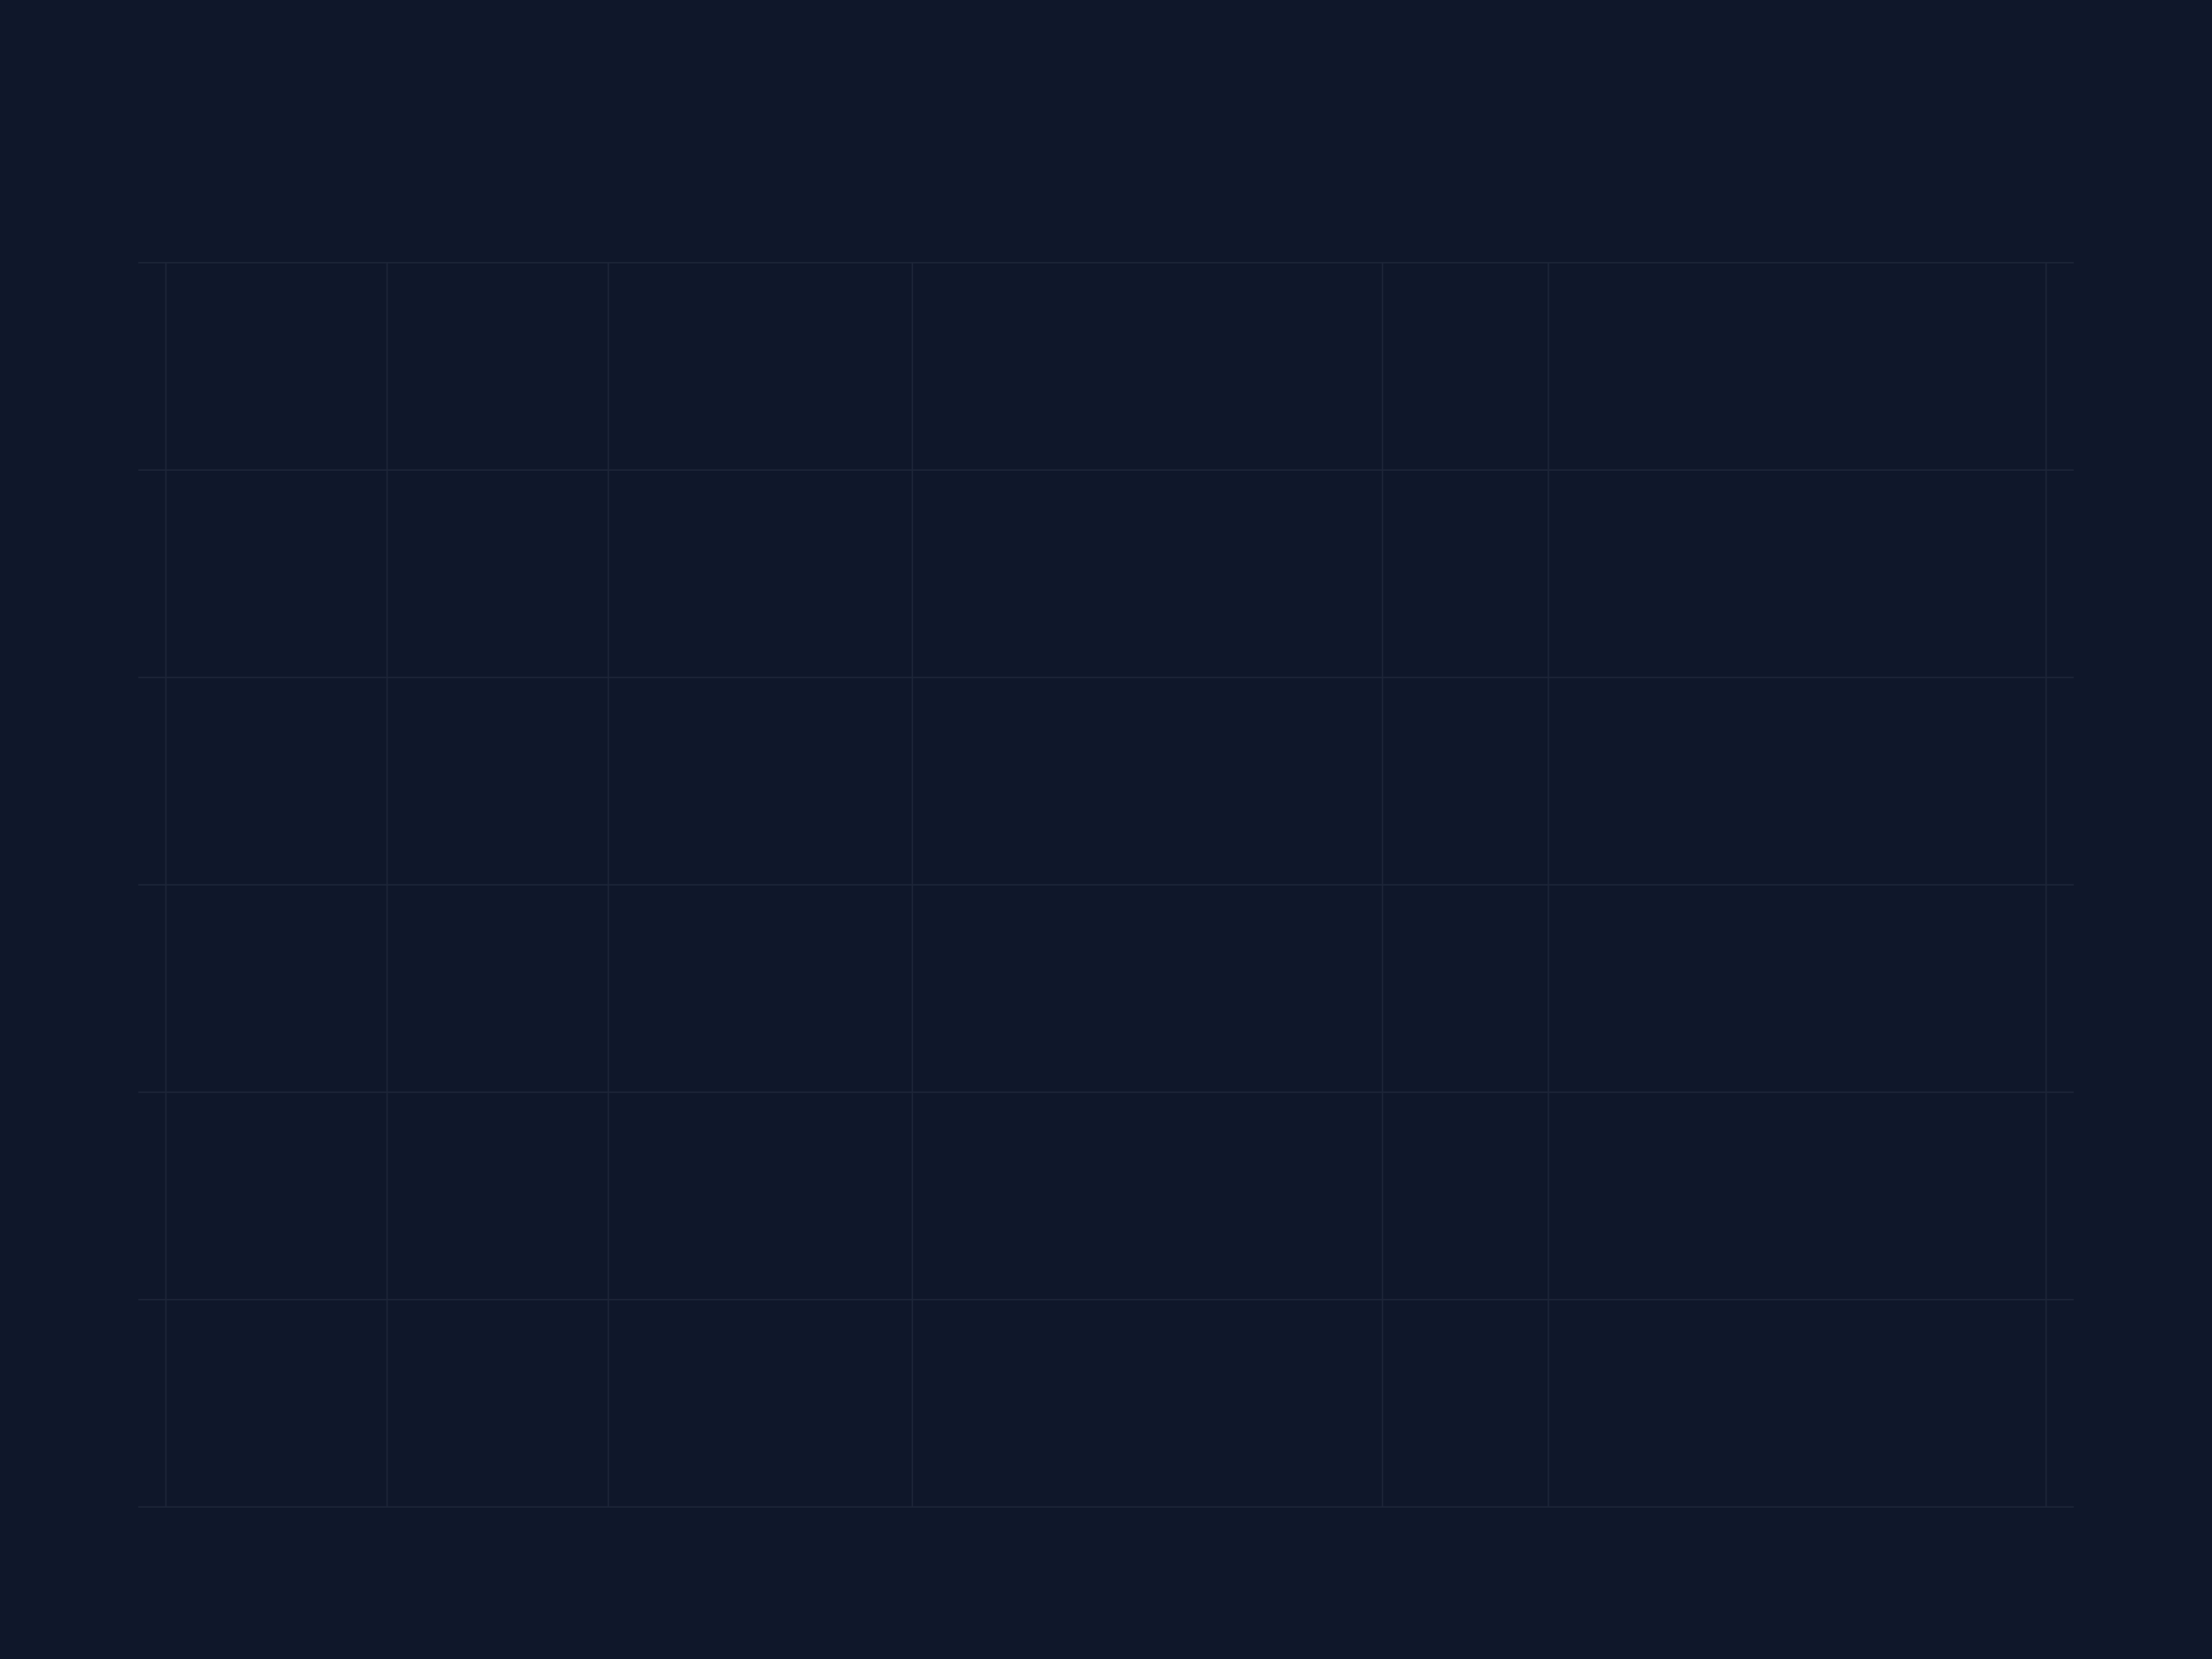
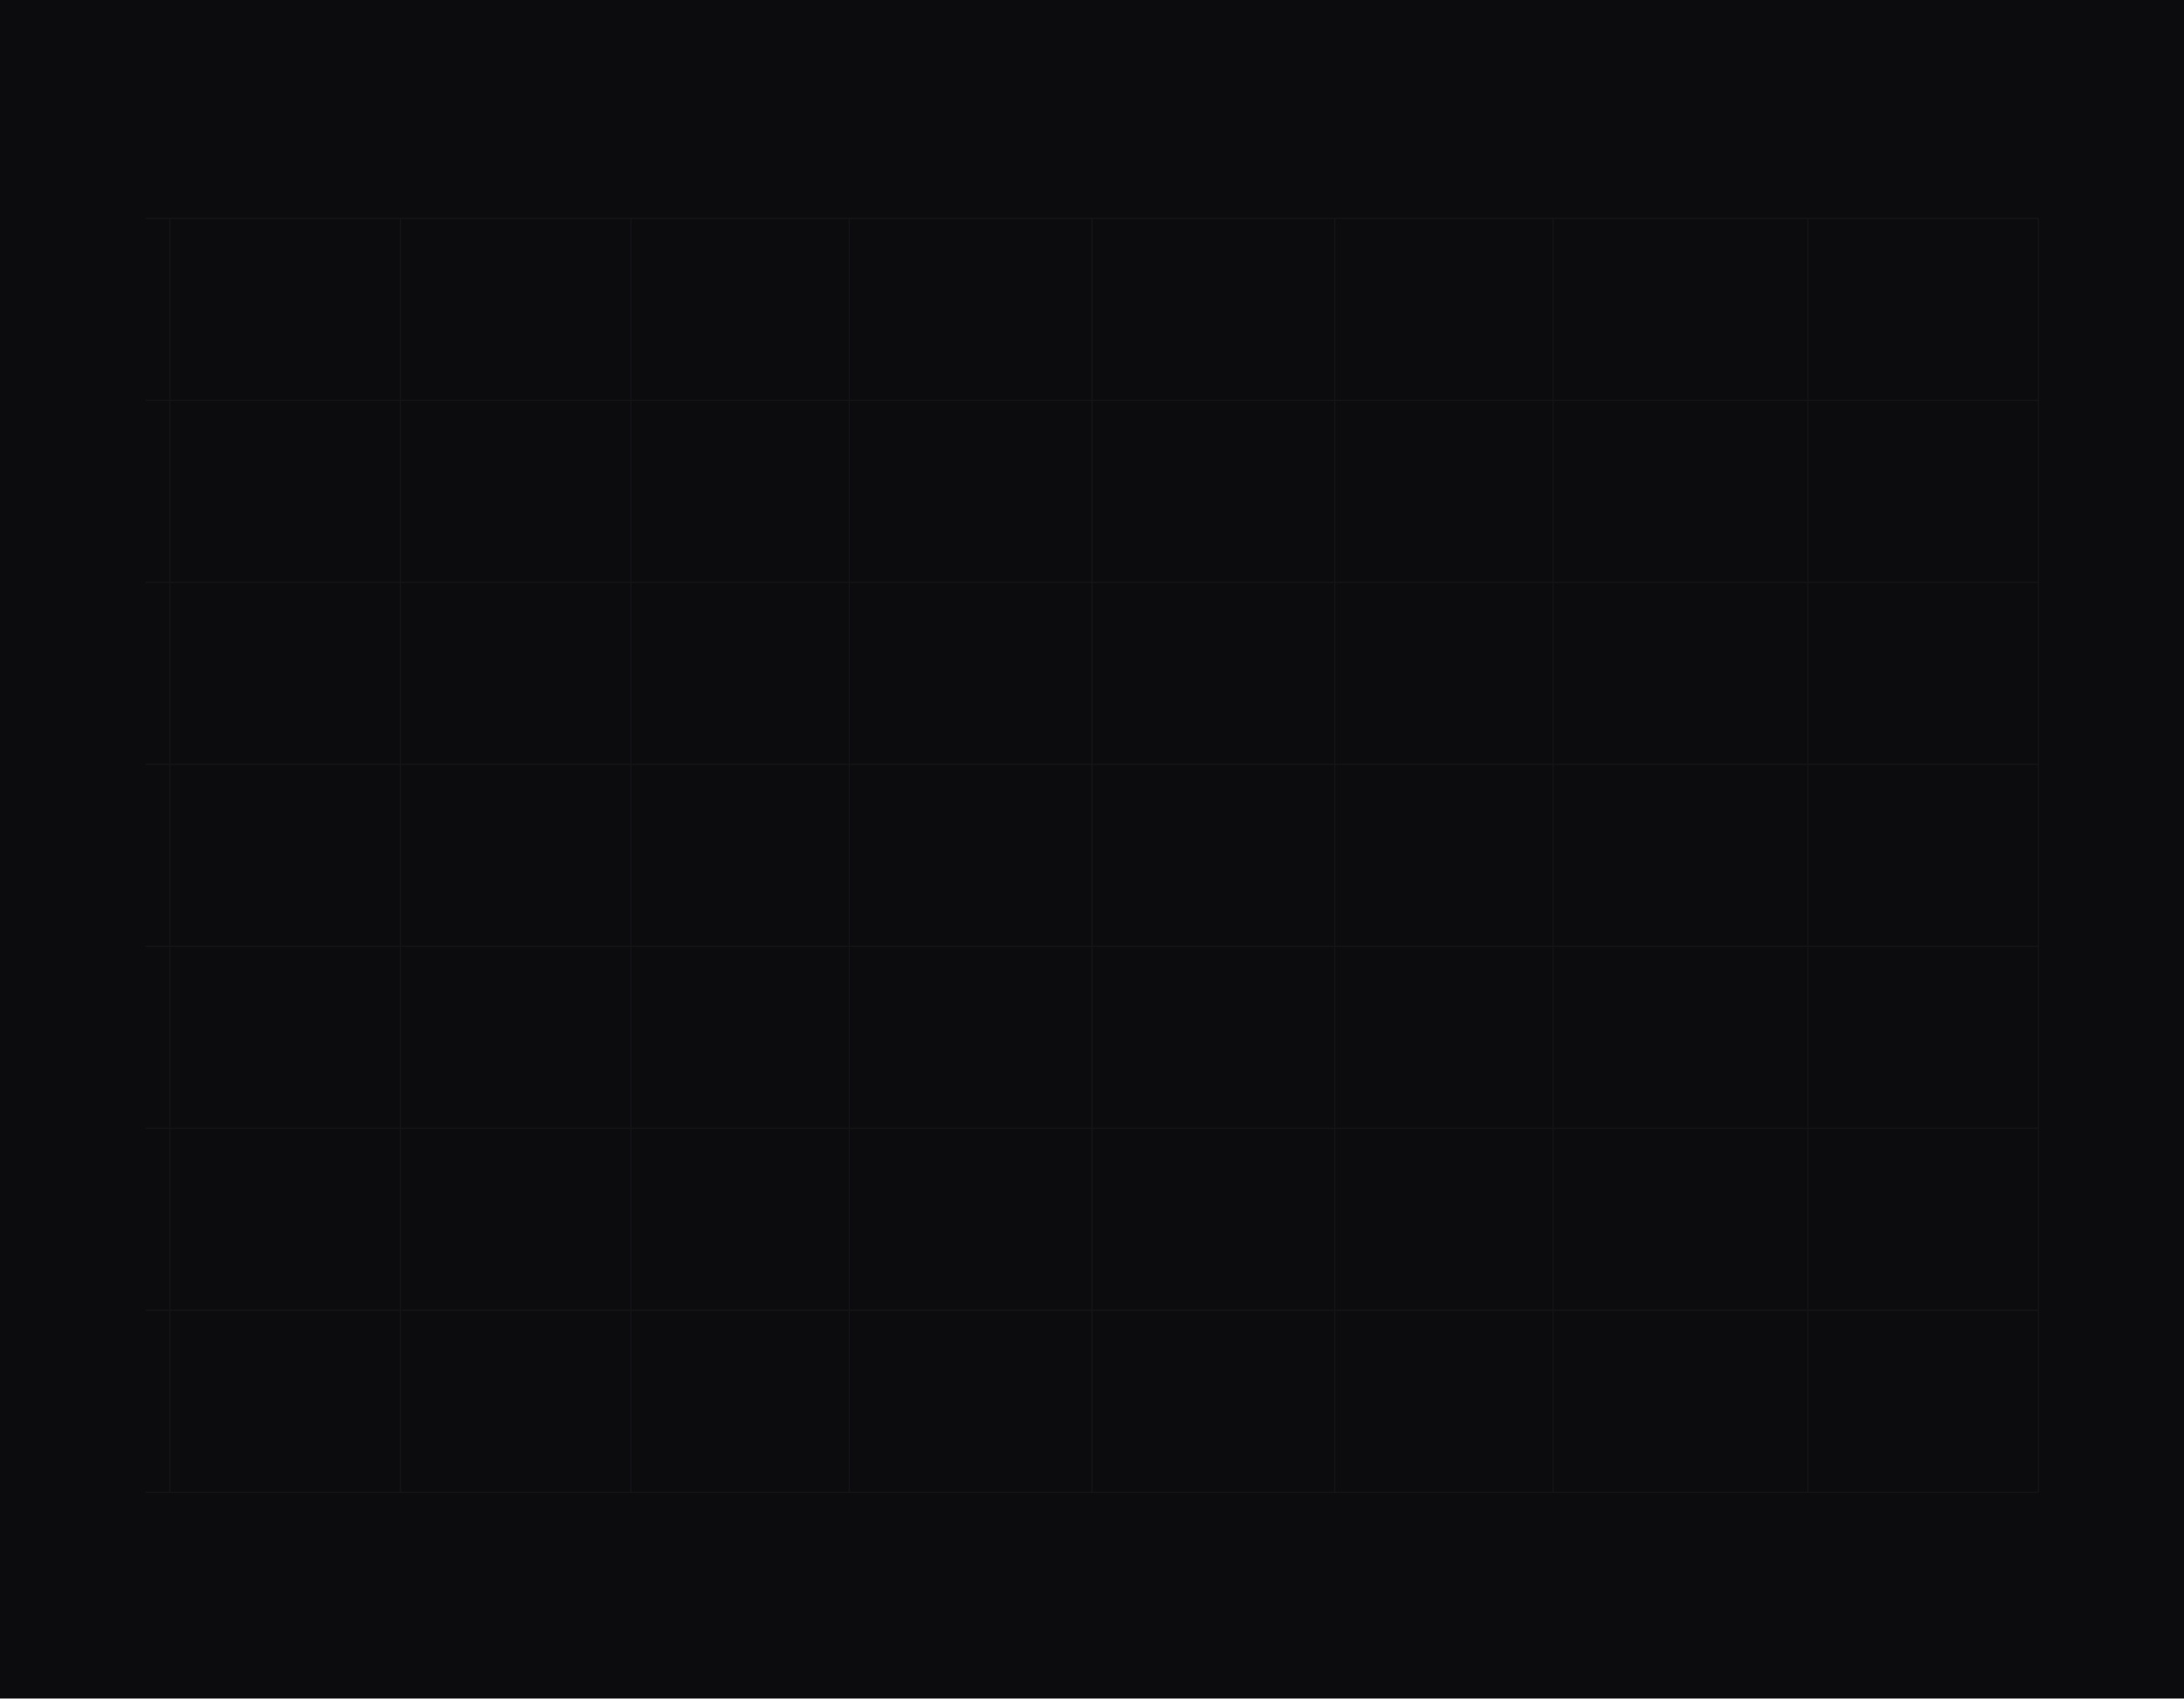
- <svg xmlns="http://www.w3.org/2000/svg" viewBox="0 0 800 600" width="800" height="600">
+ <svg xmlns="http://www.w3.org/2000/svg" viewBox="0 0 900 700" width="900" height="700">
  <defs>
-     <filter id="glowIndigo" x="-50%" y="-50%" width="200%" height="200%">
-       <feGaussianBlur stdDeviation="6" result="blur" />
-       <feFlood flood-color="#6366F1" flood-opacity="0.5" result="color" />
+     <filter id="glowGold" x="-50%" y="-50%" width="200%" height="200%">
+       <feGaussianBlur stdDeviation="5" result="blur" />
+       <feFlood flood-color="#c8a96e" flood-opacity="0.45" result="color" />
      <feComposite in="color" in2="blur" operator="in" result="glow" />
      <feMerge>
        <feMergeNode in="glow" />
        <feMergeNode in="SourceGraphic" />
      </feMerge>
    </filter>
-     <filter id="glowAmber" x="-50%" y="-50%" width="200%" height="200%">
-       <feGaussianBlur stdDeviation="5" result="blur" />
-       <feFlood flood-color="#F59E0B" flood-opacity="0.6" result="color" />
+     <filter id="glowBlue" x="-50%" y="-50%" width="200%" height="200%">
+       <feGaussianBlur stdDeviation="4" result="blur" />
+       <feFlood flood-color="#60a5fa" flood-opacity="0.35" result="color" />
      <feComposite in="color" in2="blur" operator="in" result="glow" />
      <feMerge>
        <feMergeNode in="glow" />
        <feMergeNode in="SourceGraphic" />
      </feMerge>
    </filter>
-     <filter id="glowPurple" x="-50%" y="-50%" width="200%" height="200%">
-       <feGaussianBlur stdDeviation="5" result="blur" />
-       <feFlood flood-color="#8B5CF6" flood-opacity="0.5" result="color" />
-       <feComposite in="color" in2="blur" operator="in" result="glow" />
-       <feMerge>
-         <feMergeNode in="glow" />
-         <feMergeNode in="SourceGraphic" />
-       </feMerge>
-     </filter>
-     <filter id="glowEmerald" x="-50%" y="-50%" width="200%" height="200%">
-       <feGaussianBlur stdDeviation="5" result="blur" />
-       <feFlood flood-color="#10B981" flood-opacity="0.5" result="color" />
-       <feComposite in="color" in2="blur" operator="in" result="glow" />
-       <feMerge>
-         <feMergeNode in="glow" />
-         <feMergeNode in="SourceGraphic" />
-       </feMerge>
-     </filter>
-     <marker id="arrowIndigo" markerWidth="8" markerHeight="8" refX="7" refY="4" orient="auto" markerUnits="strokeWidth">
-       <path d="M 0 0 L 8 4 L 0 8 Z" fill="#6366F1" opacity="0.9" />
+     <marker id="arrowGold" markerWidth="8" markerHeight="8" refX="7" refY="4" orient="auto" markerUnits="strokeWidth">
+       <path d="M 0 0 L 8 4 L 0 8 Z" fill="#c8a96e" opacity="0.9" />
    </marker>
-     <marker id="arrowPurple" markerWidth="8" markerHeight="8" refX="7" refY="4" orient="auto" markerUnits="strokeWidth">
-       <path d="M 0 0 L 8 4 L 0 8 Z" fill="#8B5CF6" opacity="0.9" />
+     <marker id="arrowBlue" markerWidth="8" markerHeight="8" refX="7" refY="4" orient="auto" markerUnits="strokeWidth">
+       <path d="M 0 0 L 8 4 L 0 8 Z" fill="#60a5fa" opacity="0.9" />
    </marker>
-     <marker id="arrowEmerald" markerWidth="8" markerHeight="8" refX="7" refY="4" orient="auto" markerUnits="strokeWidth">
-       <path d="M 0 0 L 8 4 L 0 8 Z" fill="#10B981" opacity="0.9" />
+     <marker id="arrowGreen" markerWidth="8" markerHeight="8" refX="7" refY="4" orient="auto" markerUnits="strokeWidth">
+       <path d="M 0 0 L 8 4 L 0 8 Z" fill="#4ade80" opacity="0.9" />
    </marker>
-     <marker id="arrowAmber" markerWidth="8" markerHeight="8" refX="7" refY="4" orient="auto" markerUnits="strokeWidth">
-       <path d="M 0 0 L 8 4 L 0 8 Z" fill="#F59E0B" opacity="0.9" />
-     </marker>
-     <marker id="arrowGray" markerWidth="8" markerHeight="8" refX="7" refY="4" orient="auto" markerUnits="strokeWidth">
-       <path d="M 0 0 L 8 4 L 0 8 Z" fill="#94A3B8" opacity="0.9" />
+     <marker id="arrowMuted" markerWidth="8" markerHeight="8" refX="7" refY="4" orient="auto" markerUnits="strokeWidth">
+       <path d="M 0 0 L 8 4 L 0 8 Z" fill="#6b6b76" opacity="0.9" />
    </marker>
  </defs>
-   <rect x="0" y="0" width="800" height="600" fill="#0F172A" />
-   <g id="grid" opacity="0.10" stroke="#94A3B8" stroke-width="0.5">
-     <path d="M 50 95 H 750 M 50 170 H 750 M 50 245 H 750 M 50 320 H 750 M 50 395 H 750 M 50 470 H 750 M 50 545 H 750" />
-     <path d="M 60 95 V 545 M 140 95 V 545 M 220 95 V 545 M 330 95 V 545 M 500 95 V 545 M 560 95 V 545 M 740 95 V 545" />
+   <rect x="0" y="0" width="900" height="700" fill="#0c0c0e" />
+   <g id="grid" opacity="0.5" stroke="#1c1c1f" stroke-width="0.5">
+     <path d="M 60 90 H 840 M 60 165 H 840 M 60 240 H 840 M 60 315 H 840 M 60 390 H 840 M 60 465 H 840 M 60 540 H 840 M 60 615 H 840" />
+     <path d="M 70 90 V 615 M 165 90 V 615 M 260 90 V 615 M 350 90 V 615 M 450 90 V 615 M 550 90 V 615 M 640 90 V 615 M 745 90 V 615 M 840 90 V 615" />
  </g>
  <g id="title" opacity="0">
    <animate attributeName="opacity" from="0" to="1" begin="0.1s" dur="0.6s" fill="freeze" />
-     <text x="400" y="42" text-anchor="middle" font-family="Inter, system-ui, sans-serif" font-size="24" font-weight="800" fill="#E0E0E0" letter-spacing="2.2">DIA — DISCOVERY INTAKE AGENT</text>
-     <text x="400" y="62" text-anchor="middle" font-family="Inter, system-ui, sans-serif" font-size="10" font-weight="600" fill="#9CA3AF" letter-spacing="2.6">GEMINI · ADK · MCP · CLOUD RUN</text>
+     <text x="450" y="44" text-anchor="middle" font-family="Inter, system-ui, sans-serif" font-size="22" font-weight="700" fill="#c8a96e" letter-spacing="-0.4">DIA — Agent Wiring Blueprint</text>
+     <text x="450" y="66" text-anchor="middle" font-family="'JetBrains Mono', ui-monospace, monospace" font-size="10" font-weight="400" fill="#6b6b76" letter-spacing="1.8">GEMINI · ADK · MCP · CLOUD RUN · SECRET MANAGER</text>
  </g>
-   <g id="cloud-run-frame" opacity="0">
-     <animate attributeName="opacity" from="0" to="1" begin="0.4s" dur="0.6s" fill="freeze" />
-     <rect x="48" y="88" width="472" height="442" rx="8" fill="none" stroke="#4B5563" stroke-width="1.2" stroke-dasharray="5 4" />
-     <text x="64" y="108" font-family="Inter, system-ui, sans-serif" font-size="10" font-weight="700" fill="#9CA3AF" letter-spacing="1.8">GOOGLE CLOUD RUN</text>
+   <g id="node-web-ui" opacity="0">
+     <animate attributeName="opacity" from="0" to="1" begin="0.6s" dur="0.4s" fill="freeze" />
+     <rect x="70" y="110" width="190" height="64" rx="6" fill="#141416" stroke="#2a2a2e" stroke-width="1.5" />
+     <text x="86" y="134" font-family="'JetBrains Mono', ui-monospace, monospace" font-size="11" font-weight="700" fill="#e8e8ec">web-ui</text>
+     <text x="86" y="152" font-family="'JetBrains Mono', ui-monospace, monospace" font-size="9" fill="#6b6b76">Surface · Intake form, Ask DIA chat</text>
+     <circle cx="252" cy="142" r="3" fill="#60a5fa" />
  </g>
-   <g id="web-ui-card" opacity="0">
-     <animate attributeName="opacity" from="0" to="1" begin="0.7s" dur="0.45s" fill="freeze" />
-     <rect x="60" y="122" width="160" height="78" rx="8" fill="#0F172A" stroke="#6366F1" stroke-width="2" filter="url(#glowIndigo)" />
-     <rect x="60" y="122" width="160" height="78" rx="8" fill="#6366F1" opacity="0.08" />
-     <text x="140" y="148" text-anchor="middle" font-family="Inter, system-ui, sans-serif" font-size="10" font-weight="700" fill="#E0E0E0" letter-spacing="1.3">INTAKE</text>
-     <text x="140" y="168" text-anchor="middle" font-family="Inter, system-ui, sans-serif" font-size="14" font-weight="800" fill="#6366F1" letter-spacing="1.8">WEB UI</text>
-     <text x="140" y="186" text-anchor="middle" font-family="Inter, system-ui, sans-serif" font-size="9" font-weight="600" fill="#9CA3AF">questionnaire · Ask DIA chat</text>
+   <g id="node-http-core" opacity="0">
+     <animate attributeName="opacity" from="0" to="1" begin="0.8s" dur="0.4s" fill="freeze" />
+     <rect x="70" y="196" width="190" height="64" rx="6" fill="#141416" stroke="#2a2a2e" stroke-width="1.5" />
+     <text x="86" y="220" font-family="'JetBrains Mono', ui-monospace, monospace" font-size="11" font-weight="700" fill="#e8e8ec">http-core</text>
+     <text x="86" y="238" font-family="'JetBrains Mono', ui-monospace, monospace" font-size="9" fill="#6b6b76">Hardened · Caps, timeouts, /api</text>
+     <circle cx="252" cy="228" r="3" fill="#60a5fa" />
  </g>
-   <g id="http-core-card" opacity="0">
-     <animate attributeName="opacity" from="0" to="1" begin="1.0s" dur="0.45s" fill="freeze" />
-     <rect x="60" y="240" width="160" height="78" rx="8" fill="#0F172A" stroke="#6366F1" stroke-width="2" filter="url(#glowIndigo)" />
-     <rect x="60" y="240" width="160" height="78" rx="8" fill="#6366F1" opacity="0.08" />
-     <text x="140" y="266" text-anchor="middle" font-family="Inter, system-ui, sans-serif" font-size="10" font-weight="700" fill="#E0E0E0" letter-spacing="1.3">HARDENED</text>
-     <text x="140" y="286" text-anchor="middle" font-family="Inter, system-ui, sans-serif" font-size="14" font-weight="800" fill="#6366F1" letter-spacing="1.8">HTTP CORE</text>
-     <text x="140" y="304" text-anchor="middle" font-family="Inter, system-ui, sans-serif" font-size="9" font-weight="600" fill="#9CA3AF">/api/process · /api/agent</text>
+   <g id="node-pipeline" opacity="0">
+     <animate attributeName="opacity" from="0" to="1" begin="1.0s" dur="0.4s" fill="freeze" />
+     <rect x="70" y="282" width="190" height="78" rx="6" fill="#141416" stroke="#2a2a2e" stroke-width="1.5" />
+     <text x="86" y="306" font-family="'JetBrains Mono', ui-monospace, monospace" font-size="11" font-weight="700" fill="#e8e8ec">pipeline</text>
+     <text x="86" y="324" font-family="'JetBrains Mono', ui-monospace, monospace" font-size="9" fill="#6b6b76">Deterministic · Parse, validate,</text>
+     <text x="86" y="338" font-family="'JetBrains Mono', ui-monospace, monospace" font-size="9" fill="#6b6b76">score, generate 3 docs</text>
+     <circle cx="252" cy="321" r="3" fill="#4ade80" />
  </g>
-   <g id="pipeline-card" opacity="0">
-     <animate attributeName="opacity" from="0" to="1" begin="1.3s" dur="0.45s" fill="freeze" />
-     <rect x="60" y="358" width="160" height="92" rx="8" fill="#0F172A" stroke="#10B981" stroke-width="2" filter="url(#glowEmerald)" />
-     <rect x="60" y="358" width="160" height="92" rx="8" fill="#10B981" opacity="0.07" />
-     <text x="140" y="384" text-anchor="middle" font-family="Inter, system-ui, sans-serif" font-size="10" font-weight="700" fill="#E0E0E0" letter-spacing="1.3">DETERMINISTIC</text>
-     <text x="140" y="404" text-anchor="middle" font-family="Inter, system-ui, sans-serif" font-size="14" font-weight="800" fill="#10B981" letter-spacing="1.8">PIPELINE</text>
-     <text x="140" y="422" text-anchor="middle" font-family="Inter, system-ui, sans-serif" font-size="9" font-weight="600" fill="#6EE7B7">parse · validate · score · docs</text>
-     <text x="140" y="438" text-anchor="middle" font-family="Inter, system-ui, sans-serif" font-size="9" font-weight="600" fill="#9CA3AF">112 tests · adversarial e2e</text>
+   <g id="node-secrets" opacity="0">
+     <animate attributeName="opacity" from="0" to="1" begin="1.2s" dur="0.4s" fill="freeze" />
+     <rect x="70" y="382" width="190" height="64" rx="6" fill="#141416" stroke="#2a2a2e" stroke-width="1.5" />
+     <text x="86" y="406" font-family="'JetBrains Mono', ui-monospace, monospace" font-size="11" font-weight="700" fill="#e8e8ec">secret-manager</text>
+     <text x="86" y="424" font-family="'JetBrains Mono', ui-monospace, monospace" font-size="9" fill="#6b6b76">GCP · Gemini key, toolbox token</text>
+     <circle cx="252" cy="414" r="3" fill="#6b6b76" />
  </g>
-   <g id="secret-manager-card" opacity="0">
-     <animate attributeName="opacity" from="0" to="1" begin="1.6s" dur="0.45s" fill="freeze" />
-     <rect x="60" y="478" width="160" height="38" rx="6" fill="#0F172A" stroke="#4B5563" stroke-width="1.5" />
-     <text x="140" y="494" text-anchor="middle" font-family="Inter, system-ui, sans-serif" font-size="9" font-weight="700" fill="#9CA3AF" letter-spacing="1.2">SECRET MANAGER</text>
-     <text x="140" y="508" text-anchor="middle" font-family="Inter, system-ui, sans-serif" font-size="9" font-weight="600" fill="#4B5563">gemini key · toolbox token</text>
+   <g id="node-gemini" opacity="0">
+     <animate attributeName="opacity" from="0" to="1" begin="1.4s" dur="0.4s" fill="freeze" />
+     <rect x="70" y="468" width="190" height="64" rx="6" fill="#141416" stroke="#2a2a2e" stroke-width="1.5" />
+     <text x="86" y="492" font-family="'JetBrains Mono', ui-monospace, monospace" font-size="11" font-weight="700" fill="#e8e8ec">gemini-api</text>
+     <text x="86" y="510" font-family="'JetBrains Mono', ui-monospace, monospace" font-size="9" fill="#6b6b76">LLM · gemini-2.5-flash turns</text>
+     <circle cx="252" cy="500" r="3" fill="#f87171" />
  </g>
-   <g id="agent-card" opacity="0">
-     <animate attributeName="opacity" from="0" to="1" begin="2.0s" dur="0.5s" fill="freeze" />
-     <rect x="330" y="250" width="170" height="120" rx="8" fill="#0F172A" stroke="#8B5CF6" stroke-width="2.5" filter="url(#glowPurple)">
-       <animate attributeName="stroke-opacity" values="1;0.55;1" dur="3s" begin="4.5s" repeatCount="indefinite" />
+   <g id="hub-agent" opacity="0">
+     <animate attributeName="opacity" from="0" to="1" begin="1.7s" dur="0.5s" fill="freeze" />
+     <rect x="350" y="250" width="200" height="140" rx="8" fill="#141416" stroke="#c8a96e" stroke-width="2" filter="url(#glowGold)">
+       <animate attributeName="stroke-opacity" values="1;0.6;1" dur="3.2s" begin="4.5s" repeatCount="indefinite" />
    </rect>
-     <rect x="330" y="250" width="170" height="120" rx="8" fill="#8B5CF6" opacity="0.08" />
-     <text x="415" y="280" text-anchor="middle" font-family="Inter, system-ui, sans-serif" font-size="10" font-weight="700" fill="#E0E0E0" letter-spacing="1.3">GEMINI ADK</text>
-     <text x="415" y="302" text-anchor="middle" font-family="Inter, system-ui, sans-serif" font-size="14" font-weight="800" fill="#8B5CF6" letter-spacing="1.8">AGENT</text>
-     <text x="415" y="322" text-anchor="middle" font-family="Inter, system-ui, sans-serif" font-size="9" font-weight="600" fill="#C4B5FD">gemini-2.5-flash · LlmAgent</text>
-     <text x="415" y="338" text-anchor="middle" font-family="Inter, system-ui, sans-serif" font-size="9" font-weight="600" fill="#9CA3AF">function tools + McpToolset</text>
-     <text x="415" y="354" text-anchor="middle" font-family="Inter, system-ui, sans-serif" font-size="9" font-weight="600" fill="#4B5563">built fresh per turn</text>
+     <text x="450" y="282" text-anchor="middle" font-family="'JetBrains Mono', ui-monospace, monospace" font-size="9" font-weight="400" fill="#6b6b76" letter-spacing="1.6">GEMINI ADK · LLMAGENT</text>
+     <text x="450" y="312" text-anchor="middle" font-family="Inter, system-ui, sans-serif" font-size="20" font-weight="700" fill="#c8a96e" letter-spacing="-0.4">DIA Agent</text>
+     <text x="450" y="336" text-anchor="middle" font-family="'JetBrains Mono', ui-monospace, monospace" font-size="9" fill="#e8e8ec">function tools + McpToolset</text>
+     <text x="450" y="354" text-anchor="middle" font-family="'JetBrains Mono', ui-monospace, monospace" font-size="9" fill="#6b6b76">decides · delegates · reports</text>
+     <text x="450" y="376" text-anchor="middle" font-family="'JetBrains Mono', ui-monospace, monospace" font-size="8" fill="#3a3a40" letter-spacing="1.2">RUNS ON GOOGLE CLOUD RUN</text>
  </g>
-   <g id="toolbox-panel" opacity="0">
-     <animate attributeName="opacity" from="0" to="1" begin="2.6s" dur="0.5s" fill="freeze" />
-     <rect x="560" y="95" width="180" height="450" rx="8" fill="#F59E0B" opacity="0.05" />
-     <rect x="560" y="95" width="180" height="450" rx="8" fill="none" stroke="#F59E0B" stroke-width="2" filter="url(#glowAmber)">
-       <animate attributeName="stroke-opacity" values="1;0.6;1" dur="3.2s" begin="5s" repeatCount="indefinite" />
-     </rect>
-     <text x="650" y="121" text-anchor="middle" font-family="Inter, system-ui, sans-serif" font-size="13" font-weight="800" fill="#F59E0B" letter-spacing="1.6">DIA AGENT TOOLBOX</text>
-     <text x="650" y="137" text-anchor="middle" font-family="Inter, system-ui, sans-serif" font-size="9" font-weight="600" fill="#FCD34D" letter-spacing="1.2">MAKE MCP SERVER</text>
+   <g id="toolbox-rail" opacity="0">
+     <animate attributeName="opacity" from="0" to="1" begin="2.2s" dur="0.5s" fill="freeze" />
+     <rect x="640" y="100" width="200" height="490" rx="8" fill="#141416" opacity="0.55" />
+     <rect x="640" y="100" width="200" height="490" rx="8" fill="none" stroke="#c8a96e" stroke-width="1.5" stroke-dasharray="4 3" />
+     <text x="740" y="126" text-anchor="middle" font-family="Inter, system-ui, sans-serif" font-size="13" font-weight="700" fill="#c8a96e" letter-spacing="-0.2">DIA Agent Toolbox</text>
+     <text x="740" y="142" text-anchor="middle" font-family="'JetBrains Mono', ui-monospace, monospace" font-size="8" fill="#6b6b76" letter-spacing="1.4">MAKE MCP SERVER · BEARER KEY</text>
  </g>
-   <g id="tool-chips" font-family="Inter, system-ui, sans-serif">
+   <g id="tool-chips" font-family="'JetBrains Mono', ui-monospace, monospace">
    <g opacity="0">
-       <animate attributeName="opacity" from="0" to="1" begin="3.0s" dur="0.35s" fill="freeze" />
-       <rect x="576" y="155" width="148" height="60" rx="6" fill="#0F172A" stroke="#6366F1" stroke-width="1.5" />
-       <text x="650" y="180" text-anchor="middle" font-size="10" font-weight="700" fill="#E0E0E0">email_proposal</text>
-       <text x="650" y="198" text-anchor="middle" font-size="9" font-weight="600" fill="#6366F1">→ Gmail</text>
+       <animate attributeName="opacity" from="0" to="1" begin="2.6s" dur="0.3s" fill="freeze" />
+       <rect x="656" y="158" width="168" height="68" rx="6" fill="#1c1c1f" stroke="#2a2a2e" stroke-width="1.5" />
+       <text x="672" y="184" font-size="10" font-weight="700" fill="#e8e8ec">email_proposal</text>
+       <text x="672" y="202" font-size="9" fill="#6b6b76">Action · Gmail send</text>
+       <circle cx="664" cy="192" r="2.5" fill="#f87171" />
    </g>
    <g opacity="0">
-       <animate attributeName="opacity" from="0" to="1" begin="3.2s" dur="0.35s" fill="freeze" />
-       <rect x="576" y="231" width="148" height="60" rx="6" fill="#0F172A" stroke="#10B981" stroke-width="1.5" />
-       <text x="650" y="256" text-anchor="middle" font-size="10" font-weight="700" fill="#E0E0E0">record_lead_in_sheet</text>
-       <text x="650" y="274" text-anchor="middle" font-size="9" font-weight="600" fill="#6EE7B7">→ Google Sheets</text>
+       <animate attributeName="opacity" from="0" to="1" begin="2.8s" dur="0.3s" fill="freeze" />
+       <rect x="656" y="242" width="168" height="68" rx="6" fill="#1c1c1f" stroke="#2a2a2e" stroke-width="1.5" />
+       <text x="672" y="268" font-size="10" font-weight="700" fill="#e8e8ec">record_lead_in_sheet</text>
+       <text x="672" y="286" font-size="9" fill="#6b6b76">CRM · Google Sheets row</text>
+       <circle cx="664" cy="276" r="2.5" fill="#4ade80" />
    </g>
    <g opacity="0">
-       <animate attributeName="opacity" from="0" to="1" begin="3.4s" dur="0.35s" fill="freeze" />
-       <rect x="576" y="307" width="148" height="60" rx="6" fill="#0F172A" stroke="#F59E0B" stroke-width="1.5" />
-       <text x="650" y="332" text-anchor="middle" font-size="10" font-weight="700" fill="#E0E0E0">save_proposal_to_drive</text>
-       <text x="650" y="350" text-anchor="middle" font-size="9" font-weight="600" fill="#FCD34D">→ Google Drive</text>
+       <animate attributeName="opacity" from="0" to="1" begin="3.0s" dur="0.3s" fill="freeze" />
+       <rect x="656" y="326" width="168" height="68" rx="6" fill="#1c1c1f" stroke="#2a2a2e" stroke-width="1.5" />
+       <text x="672" y="352" font-size="10" font-weight="700" fill="#e8e8ec">save_proposal_to_drive</text>
+       <text x="672" y="370" font-size="9" fill="#6b6b76">Artifact · Drive markdown</text>
+       <circle cx="664" cy="360" r="2.5" fill="#c8a96e" />
    </g>
    <g opacity="0">
-       <animate attributeName="opacity" from="0" to="1" begin="3.6s" dur="0.35s" fill="freeze" />
-       <rect x="576" y="383" width="148" height="60" rx="6" fill="#0F172A" stroke="#C4B5FD" stroke-width="1.5" />
-       <text x="650" y="408" text-anchor="middle" font-size="10" font-weight="700" fill="#E0E0E0">enrich_website</text>
-       <text x="650" y="426" text-anchor="middle" font-size="9" font-weight="600" fill="#C4B5FD">→ HTTP</text>
+       <animate attributeName="opacity" from="0" to="1" begin="3.2s" dur="0.3s" fill="freeze" />
+       <rect x="656" y="410" width="168" height="68" rx="6" fill="#1c1c1f" stroke="#2a2a2e" stroke-width="1.5" />
+       <text x="672" y="436" font-size="10" font-weight="700" fill="#e8e8ec">enrich_website</text>
+       <text x="672" y="454" font-size="9" fill="#6b6b76">Context · HTTP fetch</text>
+       <circle cx="664" cy="444" r="2.5" fill="#60a5fa" />
    </g>
    <g opacity="0">
-       <animate attributeName="opacity" from="0" to="1" begin="3.8s" dur="0.35s" fill="freeze" />
-       <rect x="576" y="459" width="148" height="60" rx="6" fill="#0F172A" stroke="#8B5CF6" stroke-width="1.5" />
-       <text x="650" y="484" text-anchor="middle" font-size="10" font-weight="700" fill="#E0E0E0">escalate_to_human</text>
-       <text x="650" y="502" text-anchor="middle" font-size="9" font-weight="600" fill="#8B5CF6">→ Gmail · reviewer</text>
+       <animate attributeName="opacity" from="0" to="1" begin="3.4s" dur="0.3s" fill="freeze" />
+       <rect x="656" y="494" width="168" height="68" rx="6" fill="#1c1c1f" stroke="#2a2a2e" stroke-width="1.5" />
+       <text x="672" y="520" font-size="10" font-weight="700" fill="#e8e8ec">escalate_to_human</text>
+       <text x="672" y="538" font-size="9" fill="#6b6b76">HITL · Gmail to reviewer</text>
+       <circle cx="664" cy="528" r="2.5" fill="#f87171" />
    </g>
  </g>
-   <g id="ui-to-core" opacity="0">
-     <animate attributeName="opacity" from="0" to="0.72" begin="1.1s" dur="0.45s" fill="freeze" />
-     <line x1="140" y1="200" x2="140" y2="234" stroke="#6366F1" stroke-width="1.2" marker-end="url(#arrowIndigo)" />
+   <g id="wires-left" fill="none">
+     <g opacity="0">
+       <animate attributeName="opacity" from="0" to="0.75" begin="1.9s" dur="0.4s" fill="freeze" />
+       <polyline points="260,142 305,142 305,285 344,285" stroke="#60a5fa" stroke-width="1.2" marker-end="url(#arrowBlue)" />
+       <polyline points="260,228 305,228 305,305 344,305" stroke="#60a5fa" stroke-width="1.2" marker-end="url(#arrowBlue)" />
+     </g>
+     <g opacity="0">
+       <animate attributeName="opacity" from="0" to="0.75" begin="2.1s" dur="0.4s" fill="freeze" />
+       <polyline points="344,330 305,330 305,321 260,321" stroke="#4ade80" stroke-width="1.2" stroke-dasharray="4 3" marker-end="url(#arrowGreen)" />
+     </g>
+     <g opacity="0">
+       <animate attributeName="opacity" from="0" to="0.6" begin="2.3s" dur="0.4s" fill="freeze" />
+       <polyline points="260,414 322,414 322,355 344,355" stroke="#6b6b76" stroke-width="1.2" stroke-dasharray="3 3" marker-end="url(#arrowMuted)" />
+       <polyline points="260,500 335,500 335,390" stroke="#6b6b76" stroke-width="1.2" stroke-dasharray="3 3" marker-end="url(#arrowMuted)" />
+     </g>
  </g>
-   <g id="core-to-pipeline" opacity="0">
-     <animate attributeName="opacity" from="0" to="0.72" begin="1.4s" dur="0.45s" fill="freeze" />
-     <line x1="140" y1="318" x2="140" y2="352" stroke="#10B981" stroke-width="1.2" marker-end="url(#arrowEmerald)" />
-   </g>
-   <g id="core-to-agent" opacity="0">
-     <animate attributeName="opacity" from="0" to="0.72" begin="2.2s" dur="0.45s" fill="freeze" />
-     <line x1="220" y1="290" x2="324" y2="300" stroke="#8B5CF6" stroke-width="1.2" marker-end="url(#arrowPurple)" />
-   </g>
-   <g id="agent-to-pipeline" opacity="0">
-     <animate attributeName="opacity" from="0" to="0.72" begin="2.4s" dur="0.45s" fill="freeze" />
-     <polyline points="330,350 280,350 280,400 226,400" fill="none" stroke="#10B981" stroke-width="1.2" stroke-dasharray="4 3" marker-end="url(#arrowEmerald)" />
-     <text x="280" y="342" text-anchor="middle" font-family="Inter, system-ui, sans-serif" font-size="9" font-weight="600" fill="#6EE7B7">tools</text>
-   </g>
-   <g id="secrets-to-agent" opacity="0">
-     <animate attributeName="opacity" from="0" to="0.72" begin="2.4s" dur="0.45s" fill="freeze" />
-     <polyline points="220,497 415,497 415,376" fill="none" stroke="#94A3B8" stroke-width="1.2" stroke-dasharray="3 4" marker-end="url(#arrowGray)" />
-   </g>
-   <g id="mcp-link" opacity="0">
-     <animate attributeName="opacity" from="0" to="1" begin="4.2s" dur="0.6s" fill="freeze" />
-     <line x1="500" y1="310" x2="552" y2="310" stroke="#F59E0B" stroke-width="2.5" stroke-dasharray="8 6" filter="url(#glowAmber)" marker-end="url(#arrowAmber)">
+   <g id="mcp-bus" opacity="0">
+     <animate attributeName="opacity" from="0" to="1" begin="3.8s" dur="0.5s" fill="freeze" />
+     <line x1="550" y1="320" x2="632" y2="320" stroke="#c8a96e" stroke-width="2.5" stroke-dasharray="8 6" filter="url(#glowGold)" marker-end="url(#arrowGold)">
      <animate attributeName="stroke-dashoffset" values="0;-56" dur="1.4s" repeatCount="indefinite" />
    </line>
-     <text x="526" y="296" text-anchor="middle" font-family="Inter, system-ui, sans-serif" font-size="11" font-weight="800" fill="#F59E0B" letter-spacing="1.4">MCP</text>
-     <text x="526" y="330" text-anchor="middle" font-family="Inter, system-ui, sans-serif" font-size="8" font-weight="600" fill="#9CA3AF">bearer key</text>
+     <text x="591" y="306" text-anchor="middle" font-family="'JetBrains Mono', ui-monospace, monospace" font-size="10" font-weight="700" fill="#c8a96e" letter-spacing="1.6">MCP</text>
+     <text x="591" y="340" text-anchor="middle" font-family="'JetBrains Mono', ui-monospace, monospace" font-size="8" fill="#6b6b76">streamable http</text>
  </g>
-   <g id="footer" opacity="0">
-     <animate attributeName="opacity" from="0" to="1" begin="4.8s" dur="0.8s" fill="freeze" />
-     <text x="400" y="578" text-anchor="middle" font-family="Inter, system-ui, sans-serif" font-size="9" font-weight="600" fill="#4B5563" letter-spacing="1.4">THE AGENT DECIDES · THE TOOLBOX ACTS · CREDENTIALS NEVER LEAVE MAKE</text>
+   <g id="stats" opacity="0">
+     <animate attributeName="opacity" from="0" to="1" begin="4.2s" dur="0.6s" fill="freeze" />
+     <rect x="70" y="616" width="170" height="56" rx="6" fill="#141416" stroke="#2a2a2e" stroke-width="1.5" />
+     <text x="155" y="642" text-anchor="middle" font-family="'JetBrains Mono', ui-monospace, monospace" font-size="16" font-weight="700" fill="#c8a96e">112</text>
+     <text x="155" y="660" text-anchor="middle" font-family="'JetBrains Mono', ui-monospace, monospace" font-size="8" fill="#6b6b76" letter-spacing="1.2">TESTS PASSING</text>
+     <rect x="270" y="616" width="170" height="56" rx="6" fill="#141416" stroke="#2a2a2e" stroke-width="1.5" />
+     <text x="355" y="642" text-anchor="middle" font-family="'JetBrains Mono', ui-monospace, monospace" font-size="16" font-weight="700" fill="#c8a96e">5</text>
+     <text x="355" y="660" text-anchor="middle" font-family="'JetBrains Mono', ui-monospace, monospace" font-size="8" fill="#6b6b76" letter-spacing="1.2">SCOPED MCP TOOLS</text>
+     <rect x="470" y="616" width="170" height="56" rx="6" fill="#141416" stroke="#2a2a2e" stroke-width="1.5" />
+     <text x="555" y="642" text-anchor="middle" font-family="'JetBrains Mono', ui-monospace, monospace" font-size="16" font-weight="700" fill="#c8a96e">3</text>
+     <text x="555" y="660" text-anchor="middle" font-family="'JetBrains Mono', ui-monospace, monospace" font-size="8" fill="#6b6b76" letter-spacing="1.2">DOCS PER INTAKE</text>
+     <rect x="670" y="616" width="170" height="56" rx="6" fill="#141416" stroke="#2a2a2e" stroke-width="1.5" />
+     <text x="755" y="642" text-anchor="middle" font-family="'JetBrains Mono', ui-monospace, monospace" font-size="16" font-weight="700" fill="#4ade80">0</text>
+     <text x="755" y="660" text-anchor="middle" font-family="'JetBrains Mono', ui-monospace, monospace" font-size="8" fill="#6b6b76" letter-spacing="1.2">SECRETS IN REPO</text>
  </g>
</svg>
